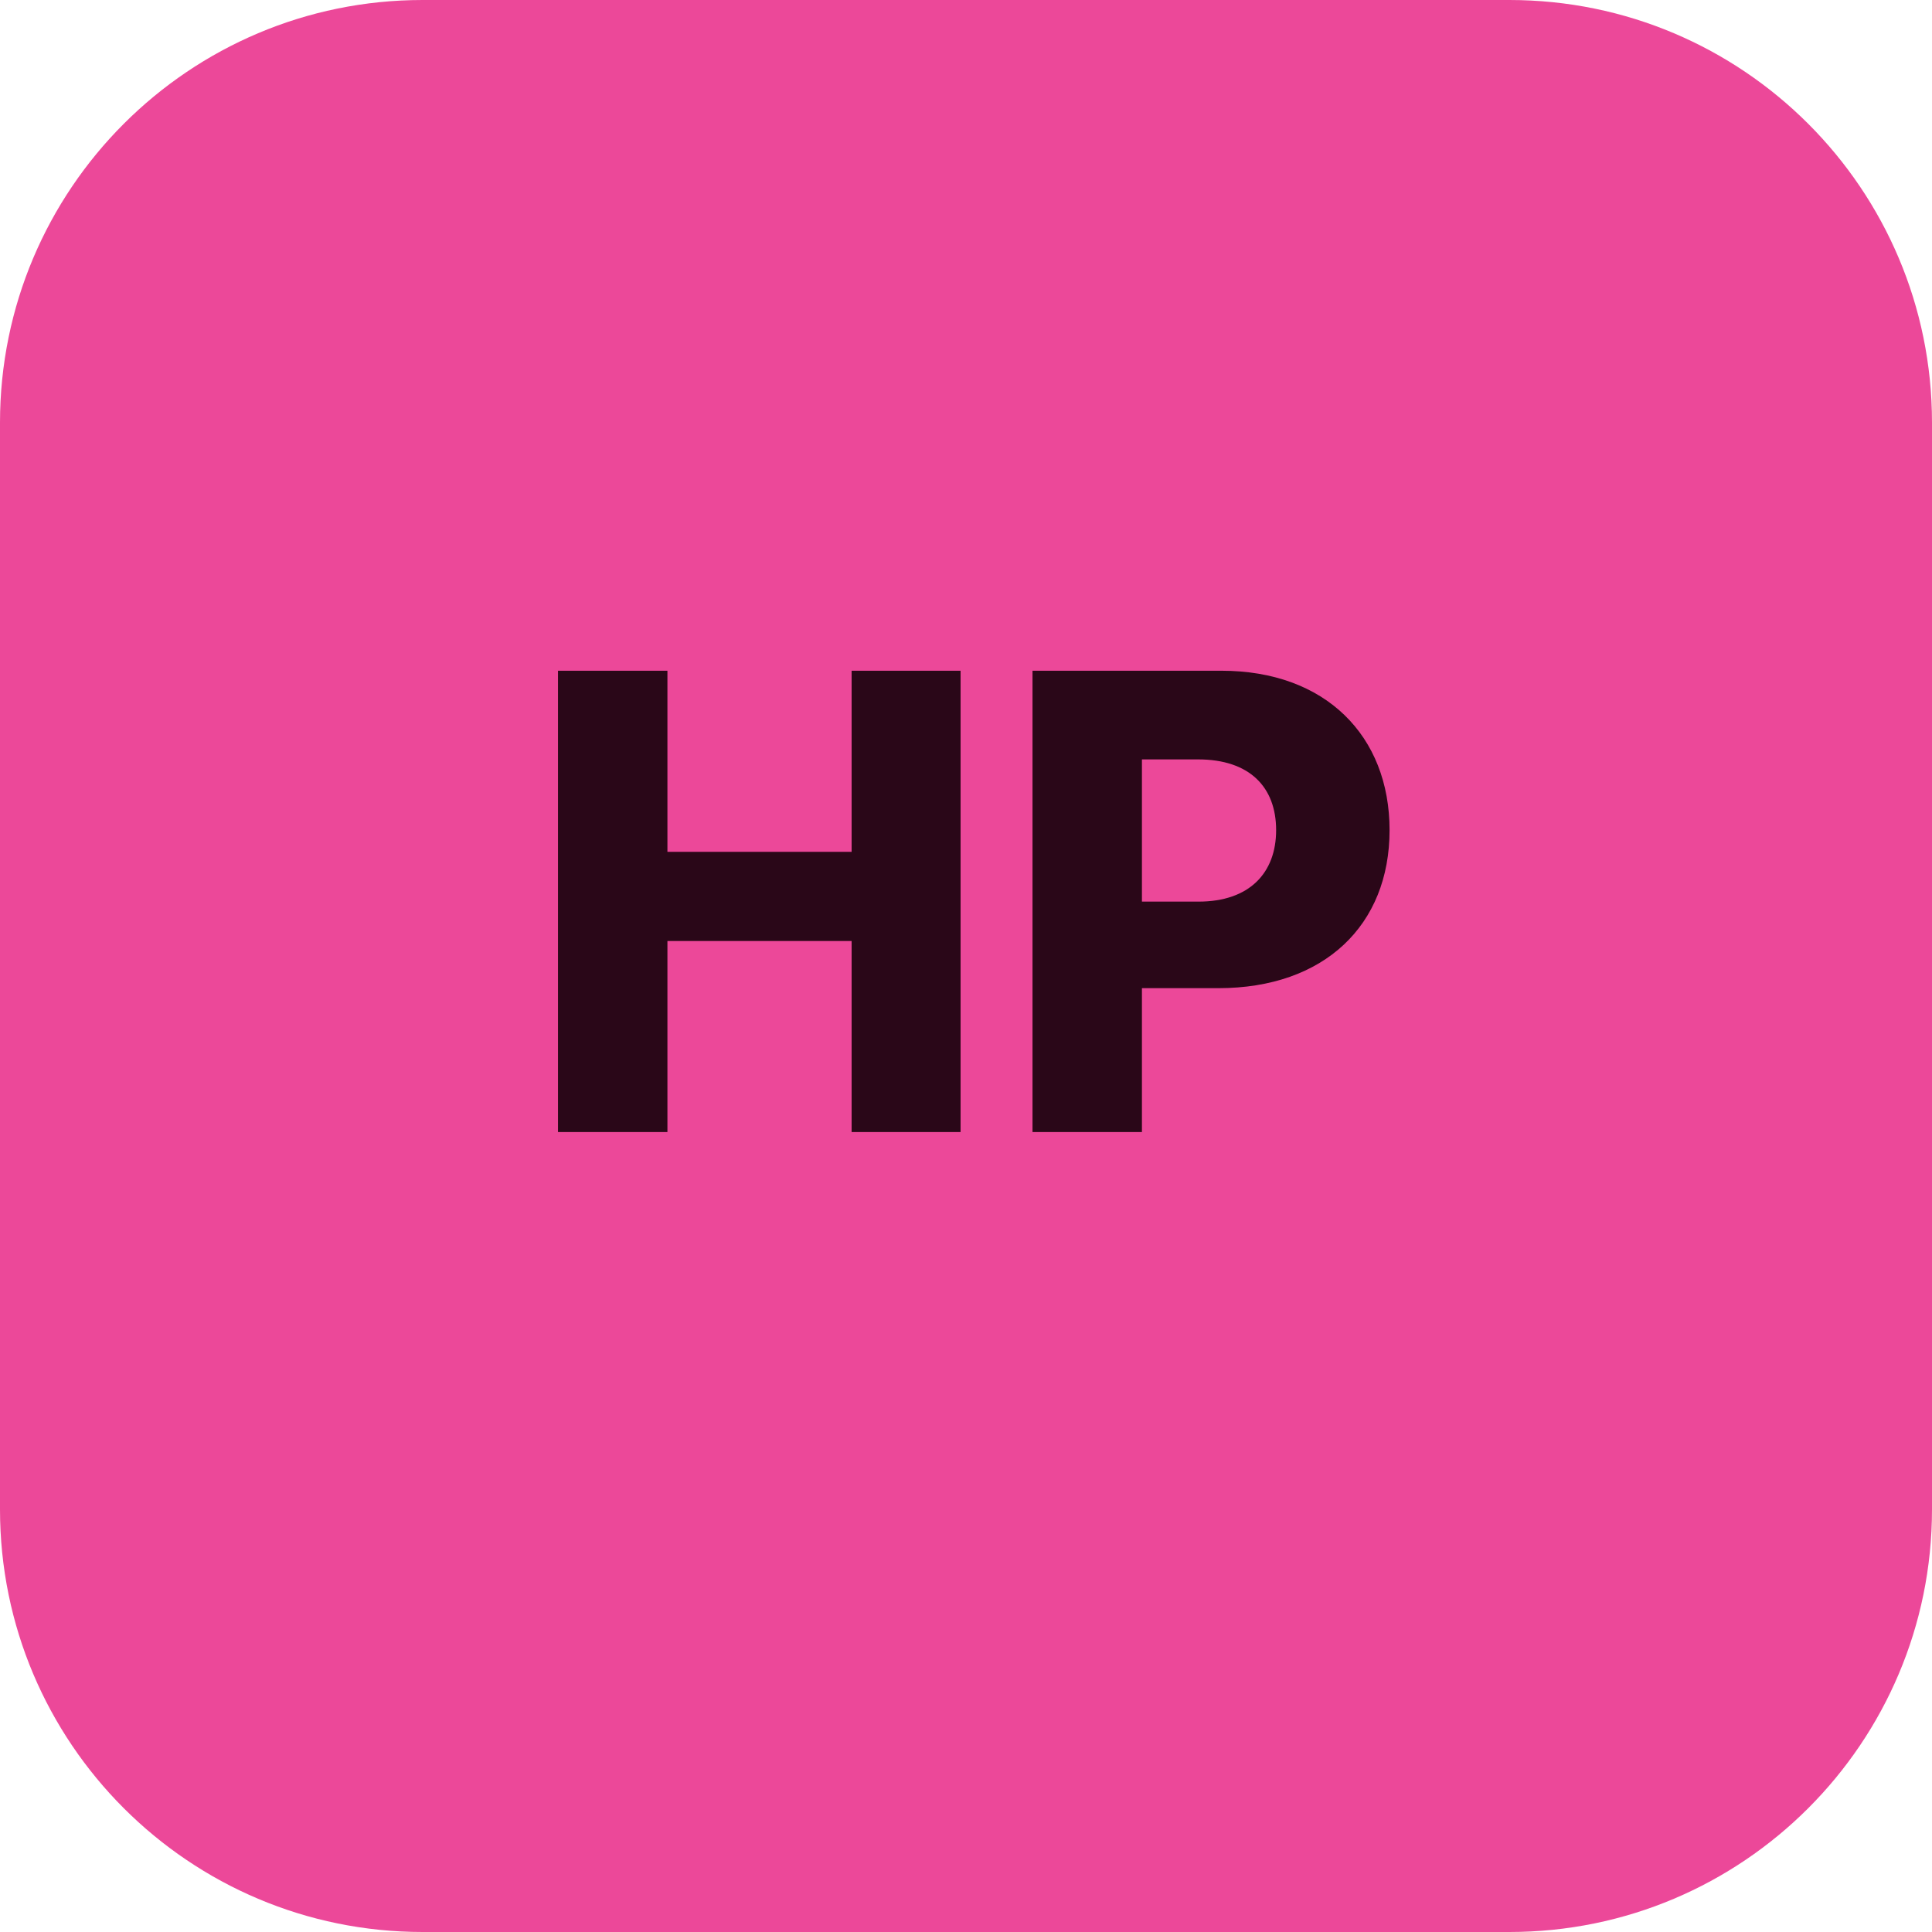
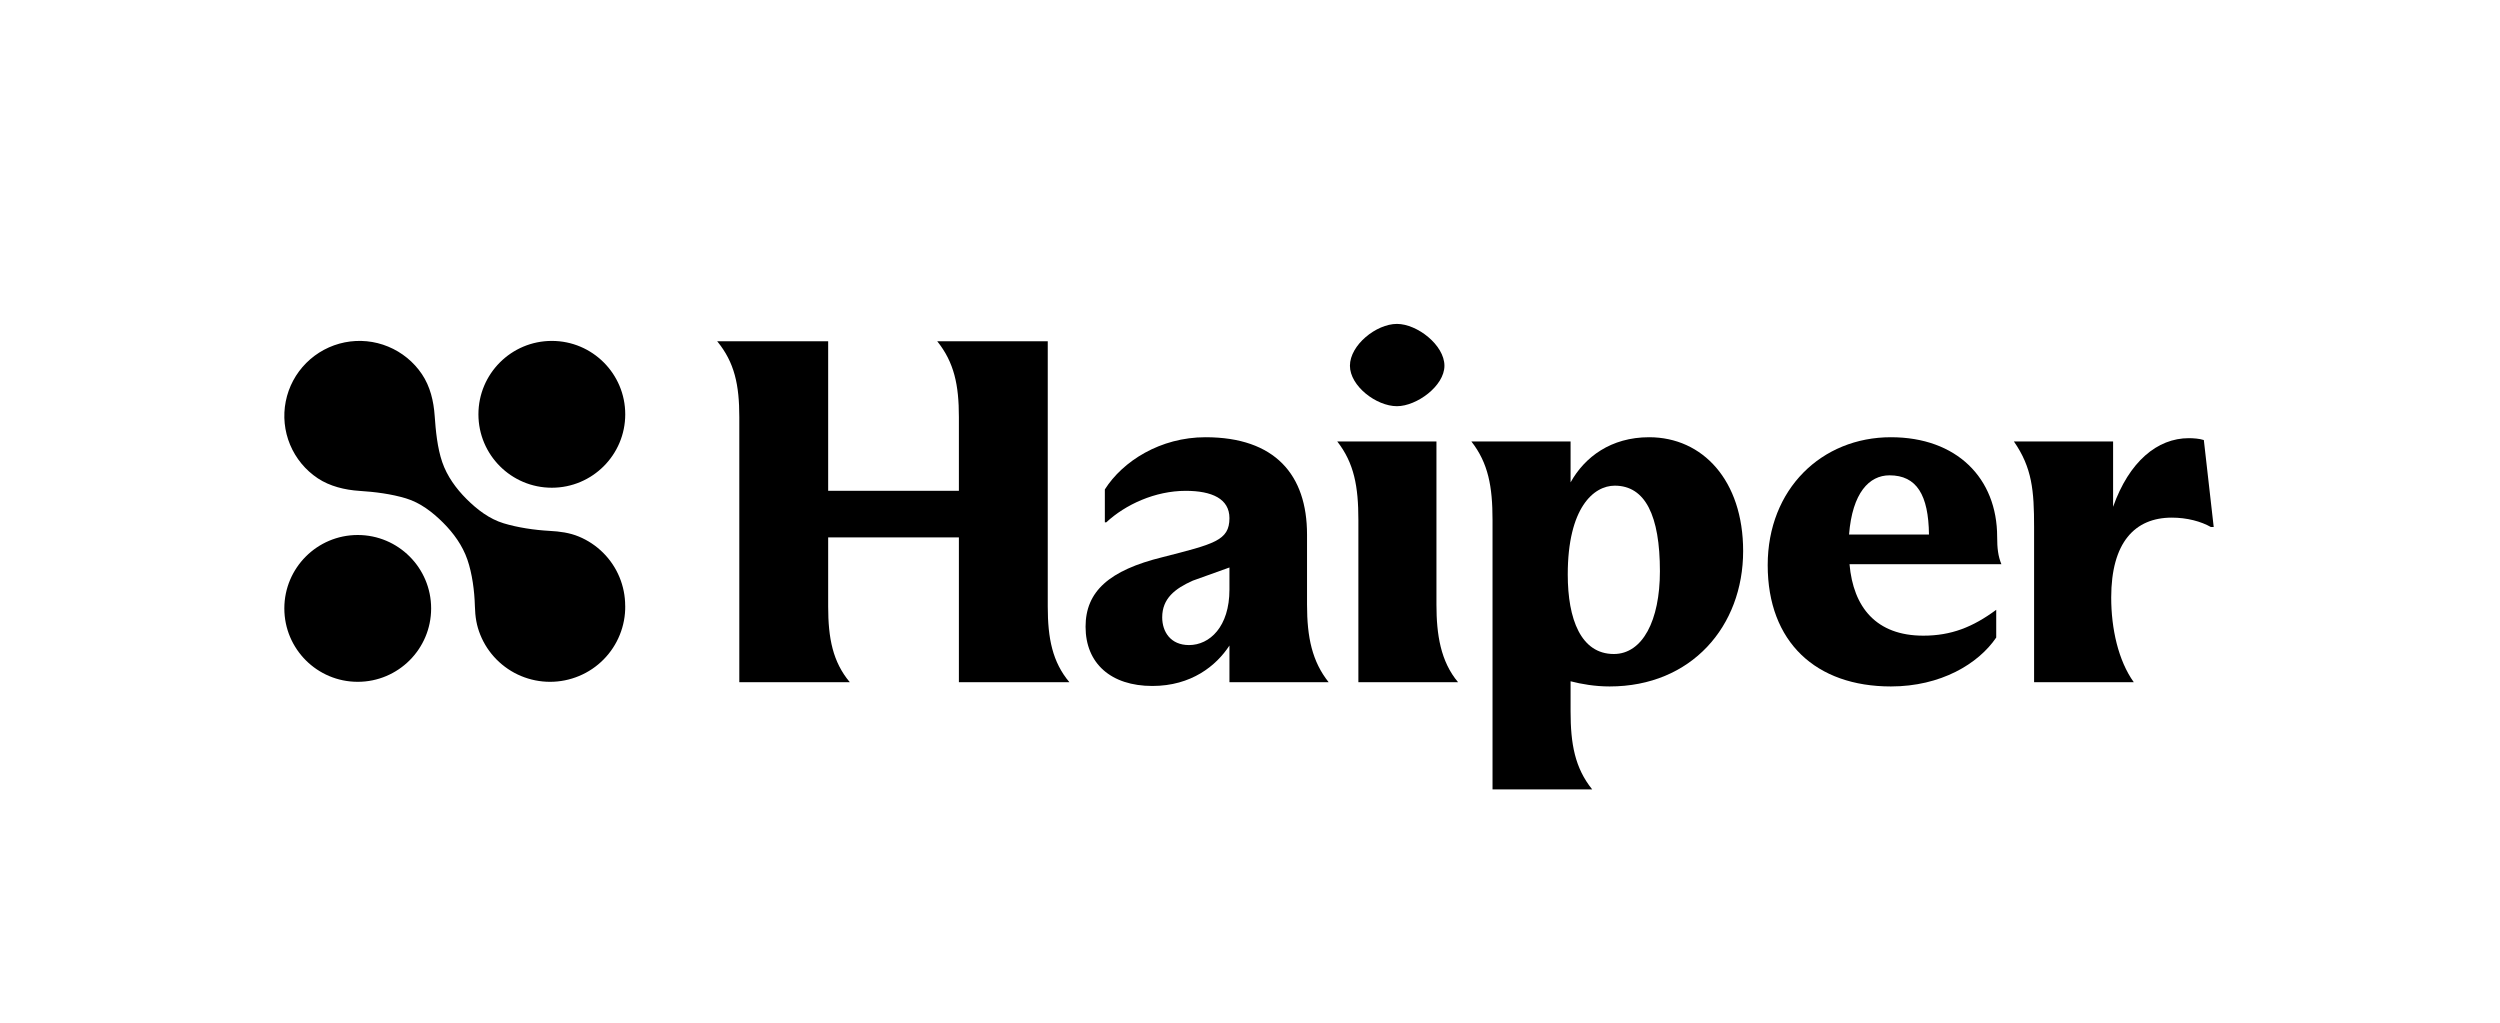
- <svg xmlns="http://www.w3.org/2000/svg" viewBox="0 0 128 128" role="img" aria-label="Haiper">
-   <rect width="128" height="128" rx="28" fill="#ec4899" />
-   <text x="64" y="75" text-anchor="middle" font-family="Inter, Arial, sans-serif" font-size="42" font-weight="800" fill="#2a0718">HP</text>
+ <svg xmlns="http://www.w3.org/2000/svg" width="176" height="72" viewBox="0 0 176 72" fill="none">
+   <path fill-rule="evenodd" clip-rule="evenodd" d="M38.849 34.336C35.995 34.336 33.681 32.023 33.681 29.168C33.681 26.314 35.994 24 38.849 24C41.703 24 44.017 26.314 44.017 29.168C44.017 32.021 41.702 34.336 38.849 34.336ZM44.013 42.649C44.013 41.956 43.876 41.269 43.61 40.629C43.345 39.989 42.954 39.406 42.462 38.916C41.971 38.426 41.388 38.038 40.745 37.772C40.102 37.506 39.42 37.412 38.678 37.373C37.624 37.316 36.44 37.139 35.456 36.84C34.449 36.535 33.589 35.873 32.846 35.133C32.102 34.39 31.473 33.521 31.132 32.529C30.79 31.533 30.673 30.316 30.601 29.275C30.53 28.244 30.288 27.21 29.705 26.343C29.122 25.475 28.294 24.8 27.327 24.401C26.361 24 25.298 23.898 24.271 24.102C23.244 24.308 22.302 24.812 21.562 25.552C20.823 26.291 20.32 27.232 20.117 28.258C19.914 29.282 20.02 30.343 20.422 31.307C20.824 32.271 21.503 33.095 22.375 33.674C23.214 34.231 24.273 34.493 25.317 34.559C26.412 34.629 27.549 34.774 28.58 35.085C29.587 35.389 30.447 36.052 31.191 36.793C31.934 37.535 32.562 38.405 32.904 39.397C33.243 40.38 33.403 41.603 33.431 42.65C33.452 43.446 33.552 44.044 33.814 44.692C34.075 45.34 34.464 45.931 34.957 46.428C35.45 46.925 36.035 47.322 36.682 47.591C37.329 47.861 38.024 48 38.724 48C39.424 48 40.118 47.861 40.765 47.591C41.412 47.322 41.999 46.927 42.491 46.428C42.984 45.931 43.372 45.34 43.633 44.692C43.895 44.044 44.026 43.349 44.016 42.65H44.013V42.649ZM20.017 42.832C20.017 45.687 22.331 48 25.184 48C28.038 48 30.352 45.685 30.352 42.832C30.352 39.979 28.038 37.664 25.184 37.664C22.331 37.664 20.017 39.979 20.017 42.832Z" fill="currentColor" />
+   <path d="M143.2 48.027V37.103C143.2 34.554 143.068 32.932 141.777 31.078H148.762V35.68C149.887 32.502 151.873 30.847 154.091 30.847C154.422 30.847 154.852 30.88 155.15 30.979L155.845 37.103H155.647C154.952 36.706 153.959 36.441 152.899 36.441C150.284 36.441 148.629 38.196 148.629 42.069C148.629 44.253 149.126 46.504 150.218 48.027H143.2Z" fill="currentColor" />
+   <path d="M140.534 44.883C139.276 46.737 136.628 48.326 133.119 48.326C127.856 48.326 124.446 45.214 124.446 39.785C124.446 34.422 128.253 30.781 133.119 30.781C137.753 30.781 140.6 33.661 140.6 37.799C140.6 38.593 140.666 39.156 140.898 39.719H130.206C130.471 42.764 132.093 44.751 135.403 44.751C137.356 44.751 138.879 44.155 140.534 42.93V44.883ZM133.02 33.463C131.596 33.463 130.405 34.687 130.173 37.633H135.8C135.767 34.853 134.94 33.463 133.02 33.463Z" fill="currentColor" />
+   <path d="M103.584 31.079H110.569V33.959C111.562 32.172 113.416 30.781 116.097 30.781C119.871 30.781 122.717 33.827 122.717 38.792C122.717 44.089 119.076 48.326 113.316 48.326C112.29 48.326 111.33 48.16 110.569 47.962V50.08C110.569 52.364 110.867 54.052 112.091 55.575H105.074V36.607C105.074 34.257 104.776 32.602 103.584 31.079ZM110.37 40.447C110.37 43.592 111.297 46.042 113.614 46.042C115.633 46.042 116.858 43.691 116.858 40.215C116.858 36.309 115.832 34.191 113.68 34.191C112.191 34.191 110.37 35.747 110.37 40.447Z" fill="currentColor" />
+   <path d="M98.345 28.596C96.888 28.596 95.035 27.172 95.035 25.749C95.035 24.292 96.888 22.803 98.345 22.803C99.768 22.803 101.688 24.292 101.688 25.749C101.688 27.172 99.735 28.596 98.345 28.596ZM94.141 31.078H101.126V42.565C101.126 44.684 101.423 46.57 102.648 48.027H95.63V36.606C95.63 34.256 95.333 32.601 94.141 31.078Z" fill="currentColor" />
+   <path d="M77.781 36.773V34.456C79.039 32.469 81.687 30.781 84.865 30.781C89.764 30.781 92.015 33.429 92.015 37.633V42.566C92.015 44.883 92.379 46.571 93.537 48.028H86.553V45.446C85.626 46.869 83.872 48.292 81.124 48.292C78.211 48.292 76.424 46.704 76.424 44.122C76.424 41.639 78.079 40.149 81.852 39.222C85.46 38.296 86.553 38.064 86.553 36.475C86.553 35.118 85.328 34.555 83.474 34.555C81.323 34.555 79.237 35.515 77.88 36.773H77.781ZM81.819 43.46C81.819 44.486 82.415 45.413 83.706 45.413C85.163 45.413 86.553 44.122 86.553 41.507V39.951L83.971 40.878C82.713 41.44 81.819 42.136 81.819 43.46Z" fill="currentColor" />
+   <path d="M50.491 24.027H58.303V34.554H67.506V29.357C67.506 27.106 67.175 25.517 65.983 24.027H73.762V42.697C73.762 44.948 74.093 46.603 75.285 48.027H67.506V37.831H58.303V42.697C58.303 44.948 58.634 46.603 59.826 48.027H52.047V29.357C52.047 27.106 51.716 25.517 50.491 24.027Z" fill="currentColor" />
</svg>
